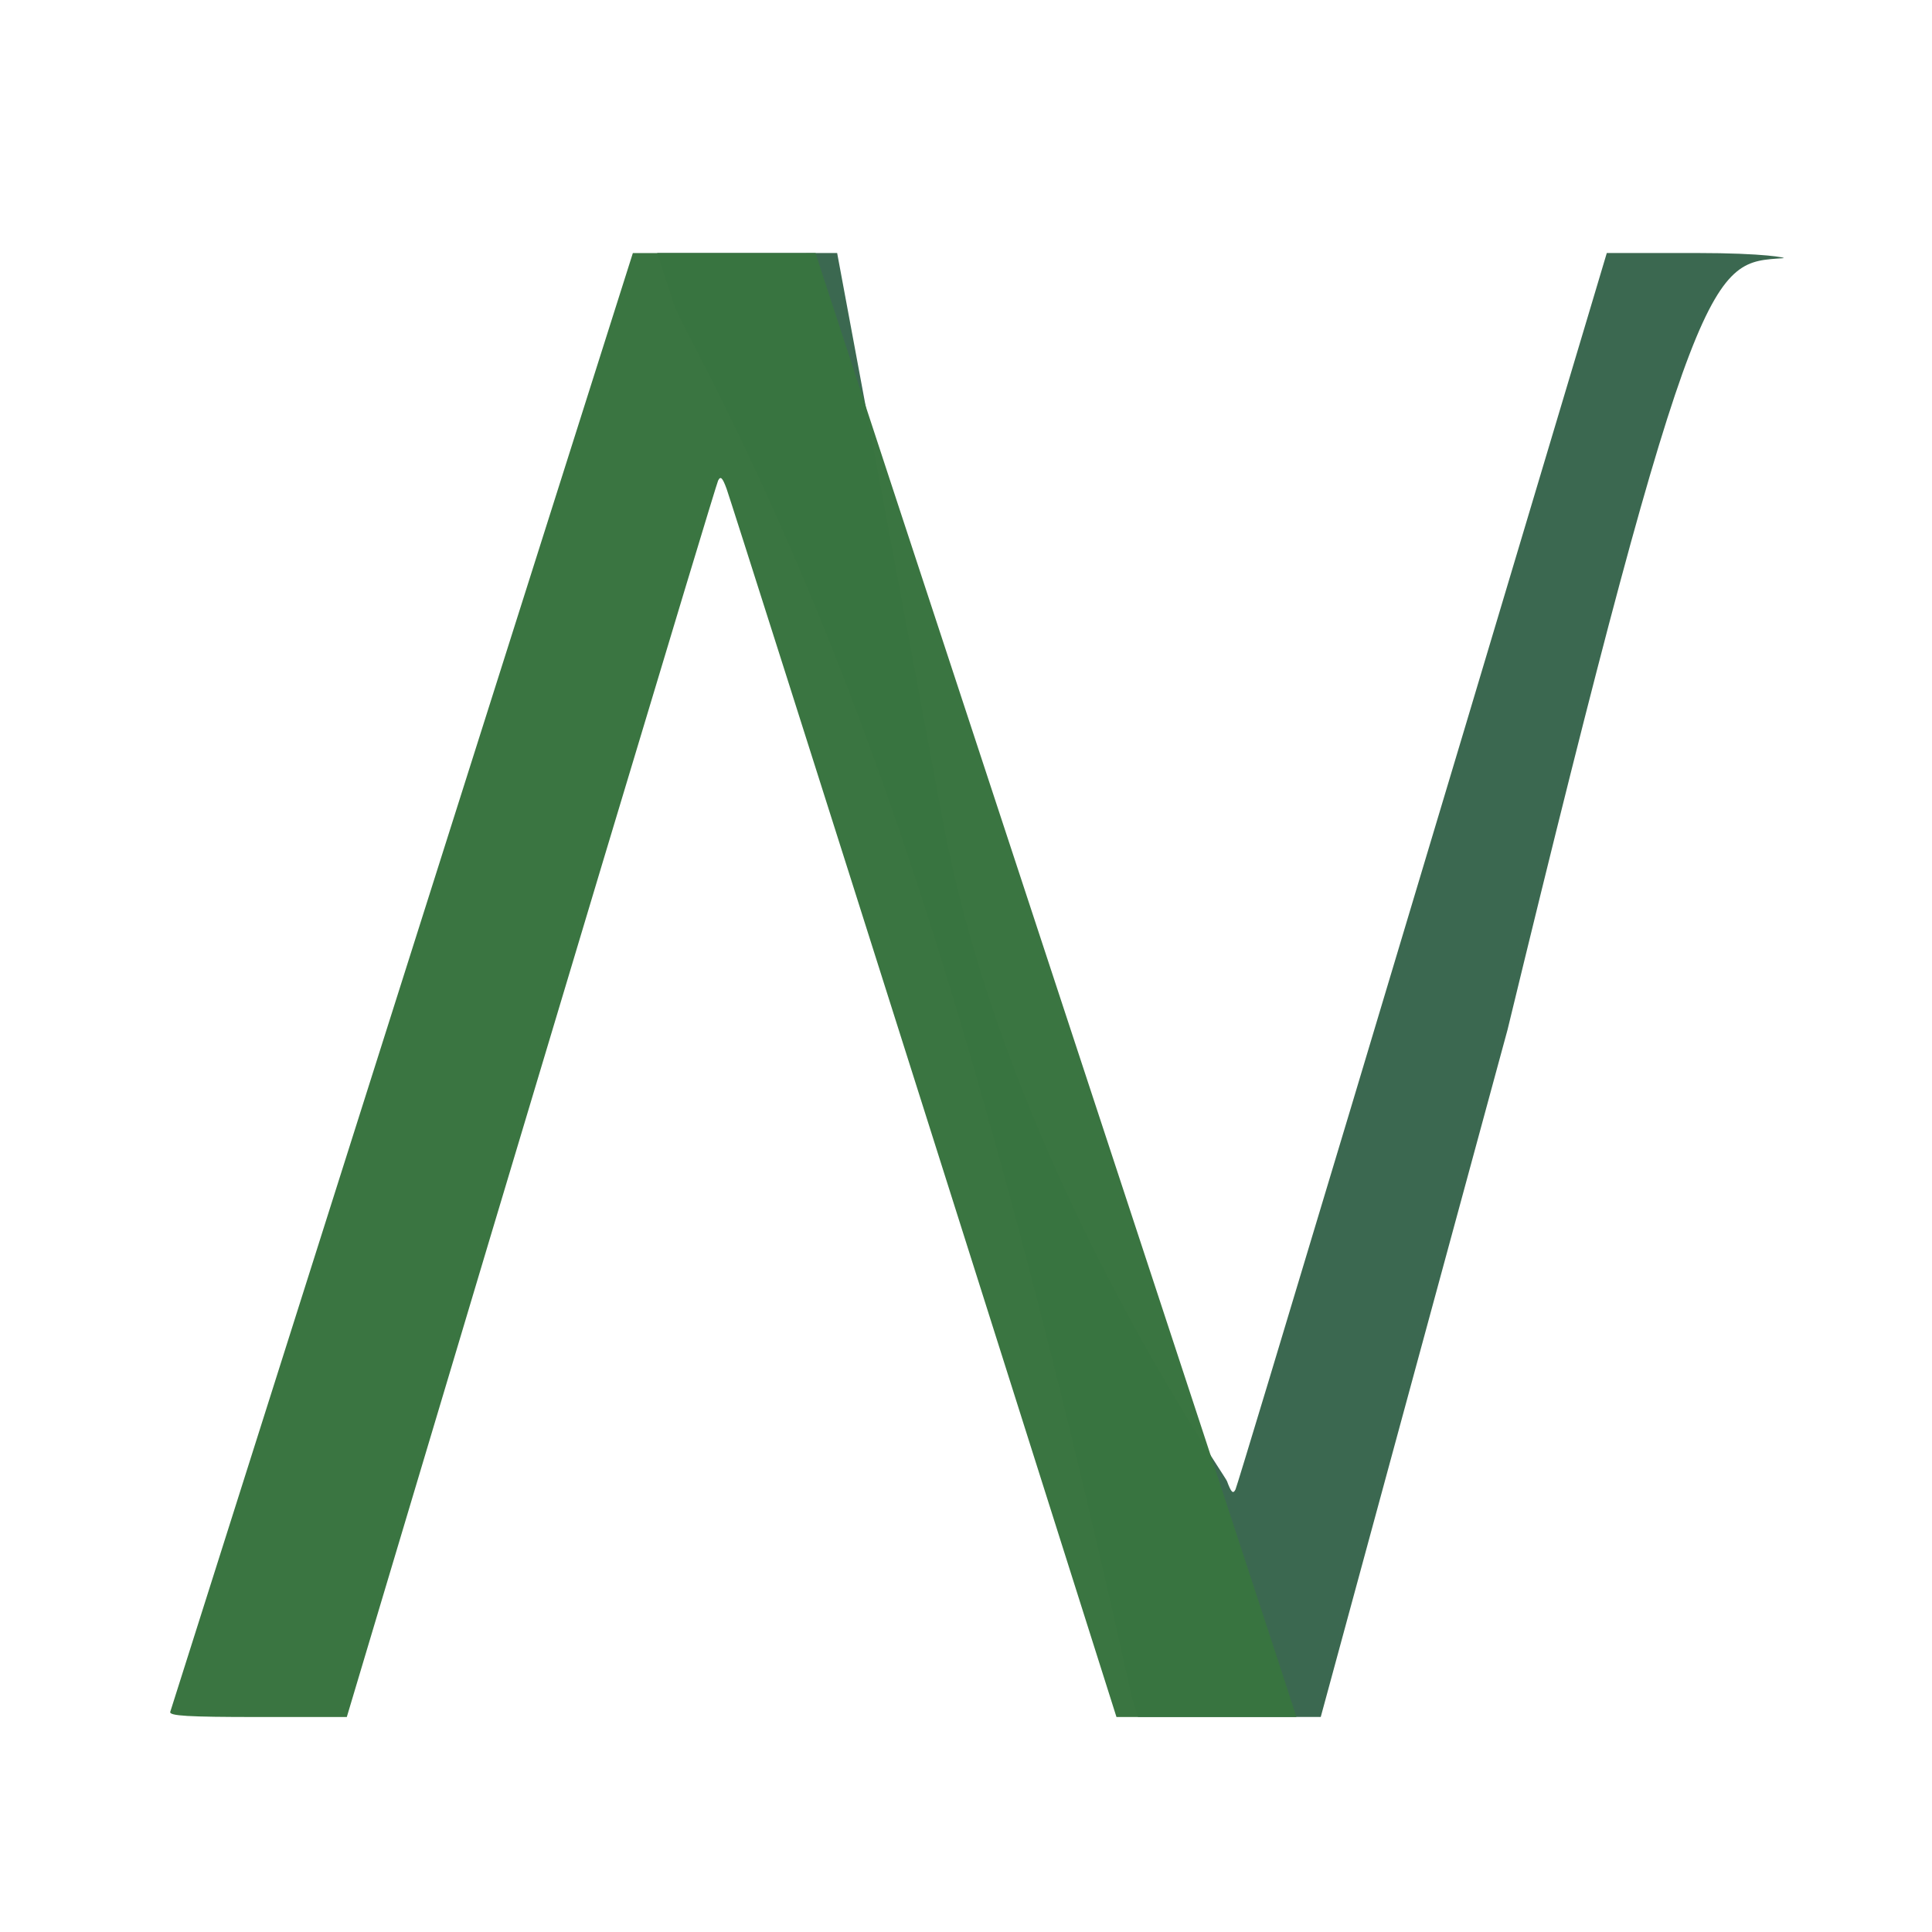
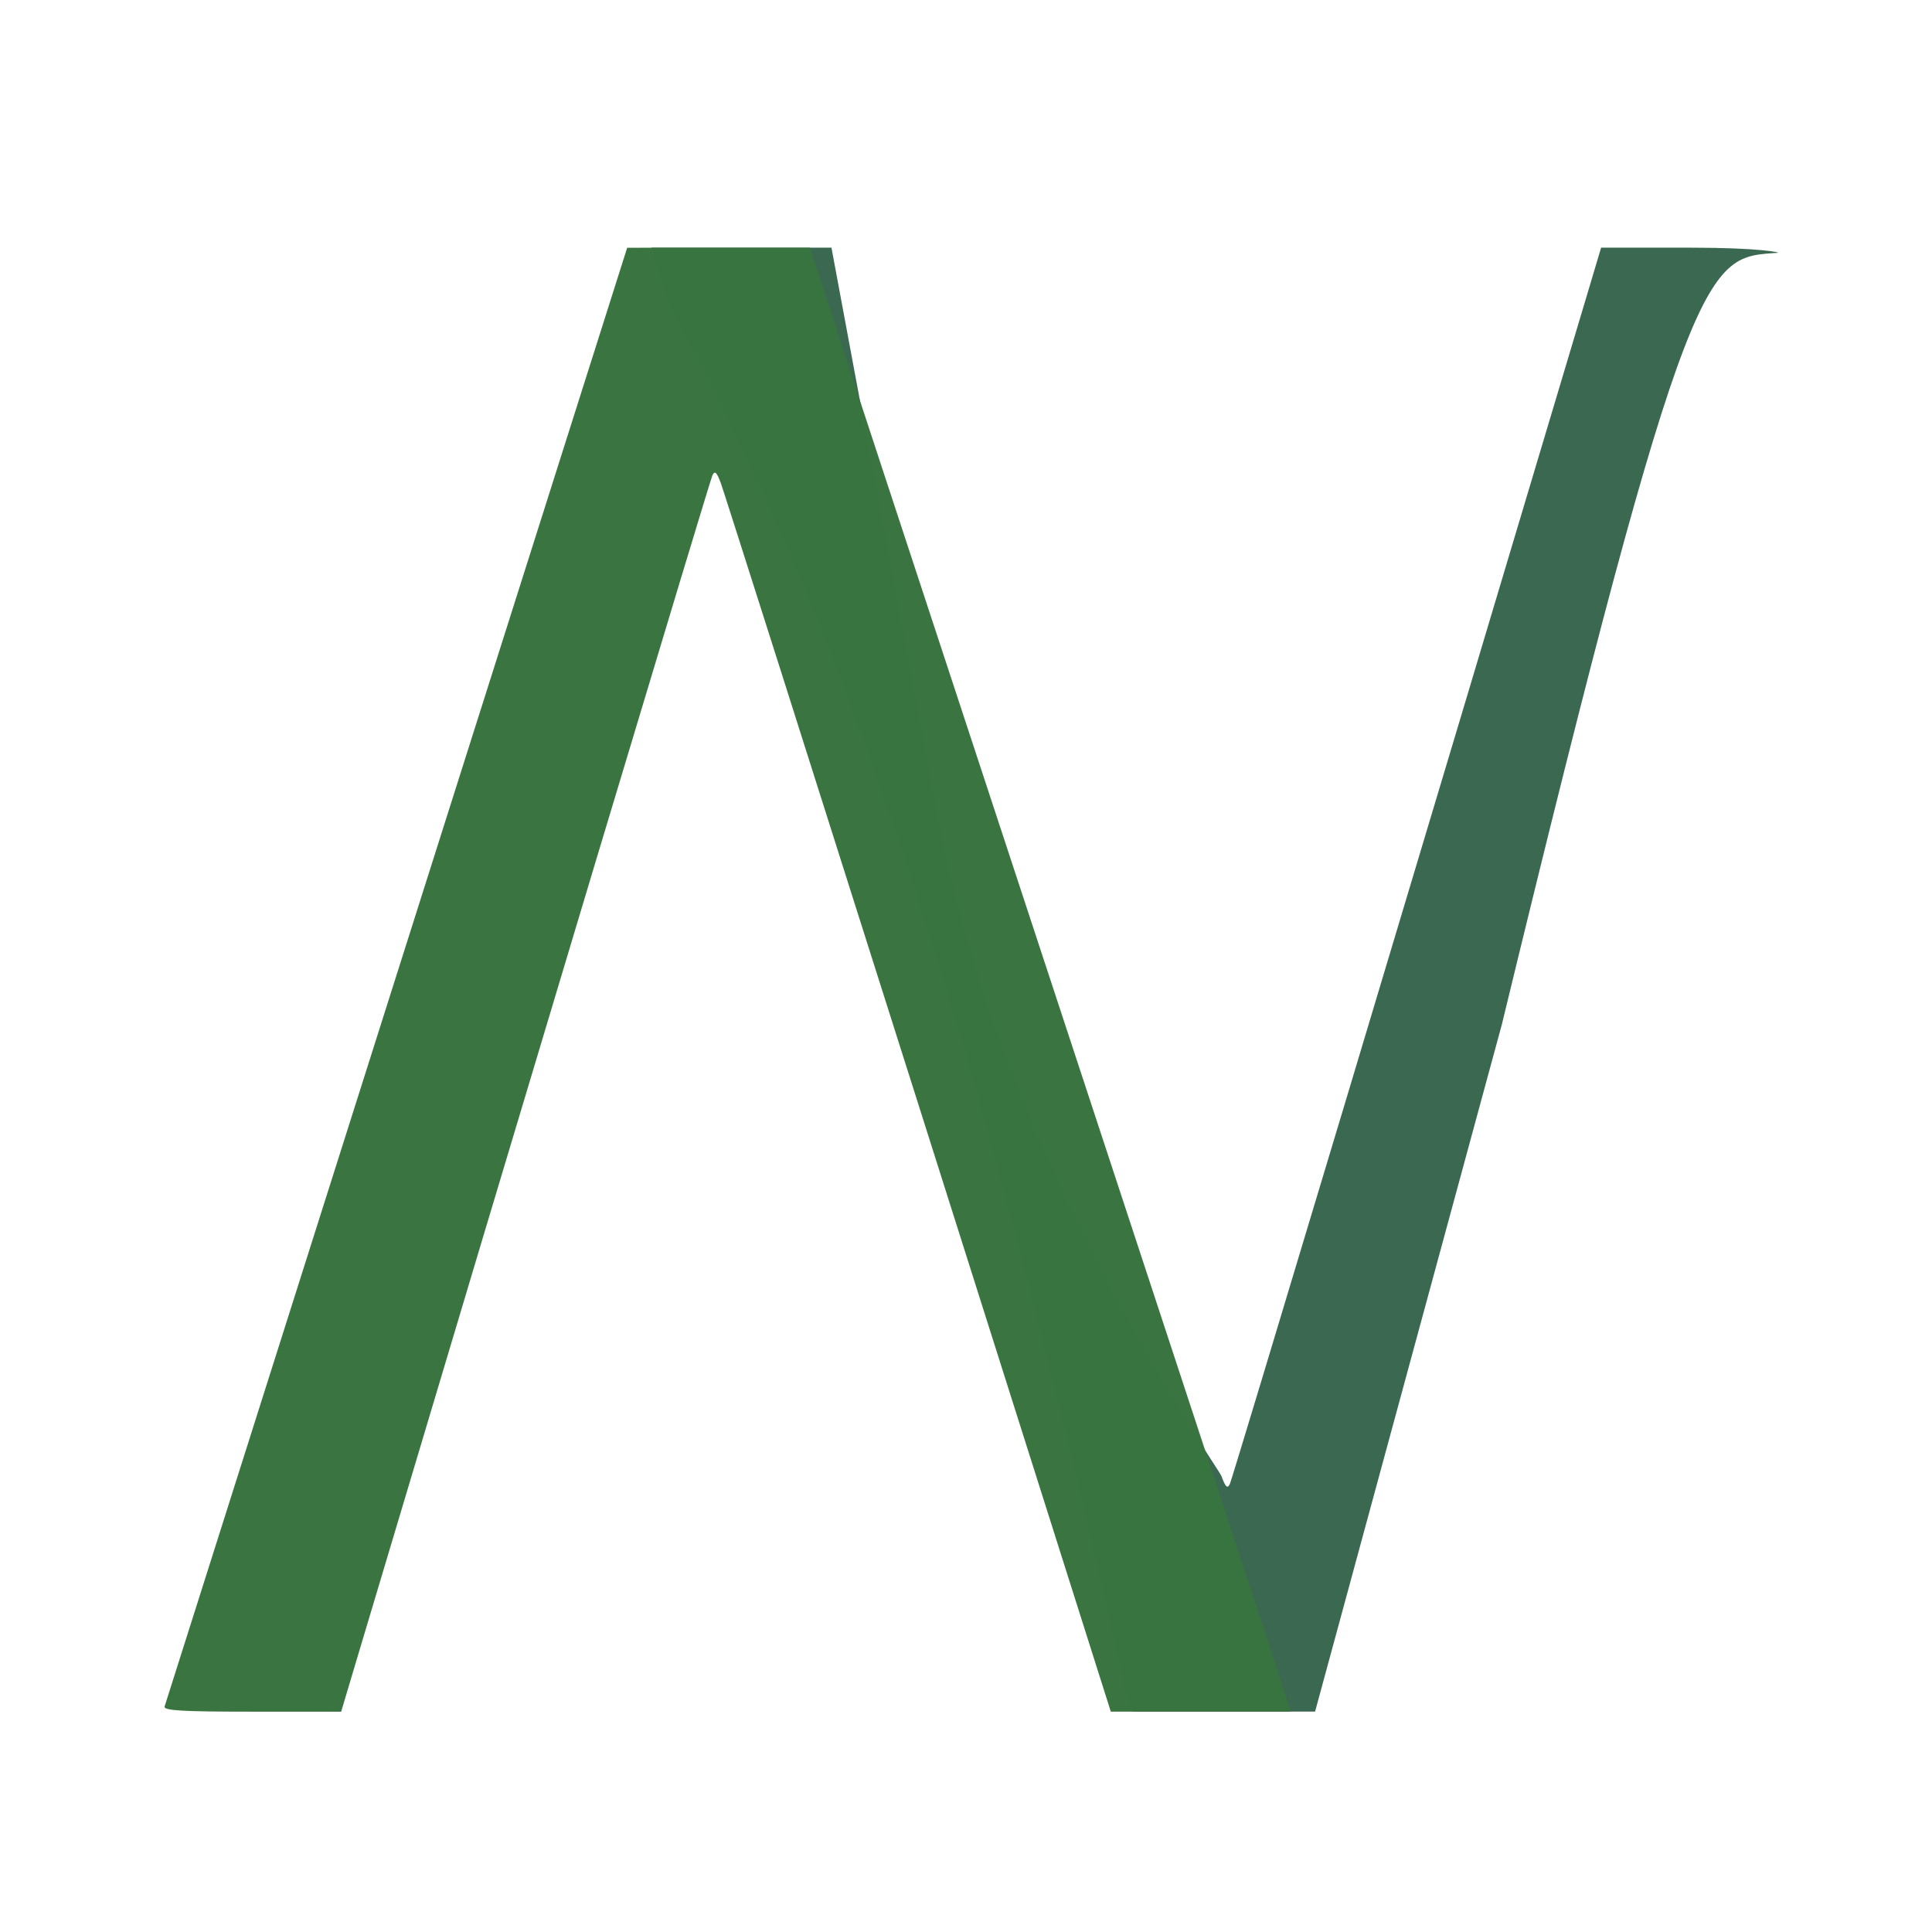
- <svg xmlns="http://www.w3.org/2000/svg" width="210mm" height="210mm" viewBox="0 0 210 210" version="1.1" id="svg6311">
+ <svg xmlns="http://www.w3.org/2000/svg" width="105mm" height="105mm" viewBox="0 0 105 105" version="1.1" id="svg6311">
  <defs id="defs6308">
    <rect x="249.711" y="300.768" width="139.045" height="172.219" id="rect38628" />
    <rect x="228.896" y="379.185" width="292.029" height="317.025" id="rect24689" />
  </defs>
  <g id="layer1">
-     <path style="fill:#3a674f;fill-opacity:0.99;stroke-width:0.43" d="M 123.088,184.716 C 122.754,183.666 112.623,135.345 99.57,95.664 86.517,55.983 74.209,36.035 73.223,33.007 L 71.432,27.5 h 9.781 9.781 l 11.463,61.573 c 7.005,37.625 30.599,71.066 30.916,71.932 0.444,1.213 0.654,1.419 0.918,0.899 0.267,-0.525 20.489,-67.845 38.315,-127.549 L 174.652,27.5 h 9.683 c 7.567,0 9.931,0.532 9.507,0.562 C 186.113,28.604 184.335,27.5 163.858,111.947 l -20.298,74.676 -9.933,0.002 -9.933,0.002 -0.607,-1.91 z" id="path98155" />
-     <path style="fill:#397440;fill-opacity:0.99;stroke-width:0.43" d="m 89.261,29.416 c 0.334,1.051 11.287,34.376 24.34,74.057 13.053,39.681 24.539,74.624 25.524,77.653 l 1.792,5.506 h -9.781 -9.781 l -20.902,-65.966 C 88.958,84.385 79.293,53.993 78.977,53.128 78.533,51.915 78.322,51.709 78.058,52.229 77.792,52.753 57.569,120.073 39.743,179.777 l -2.047,6.855 h -9.683 c -7.567,0 -9.645,-0.123 -9.507,-0.562 0.097,-0.309 11.45,-36.112 25.229,-79.561 l 25.053,-78.999 9.933,-0.003 9.933,-0.003 0.607,1.91 z" id="path98155-7" />
+     <path style="fill:#3a674f;fill-opacity:0.99;stroke-width:0.215" d="M 61.236,92.068 C 61.069,91.542 56.004,67.382 49.477,47.542 42.951,27.701 36.797,17.727 36.304,16.213 l -0.896,-2.753 h 4.89 4.89 l 5.732,30.786 c 3.502,18.812 15.299,35.533 15.458,35.966 0.222,0.606 0.327,0.709 0.459,0.45 0.133,-0.262 10.245,-33.922 19.157,-63.774 l 1.023,-3.428 h 4.842 c 3.783,0 4.965,0.266 4.754,0.281 -3.865,0.271 -4.754,-0.281 -14.992,41.942 l -10.149,37.338 -4.966,10e-4 -4.966,0.001 -0.304,-0.955 z" id="path98155" />
+     <path style="fill:#397440;fill-opacity:0.99;stroke-width:0.215" d="m 44.323,14.417 c 0.167,0.525 5.643,17.188 12.17,37.028 6.527,19.84 12.27,37.312 12.762,38.826 l 0.896,2.753 H 65.26 60.37 L 49.919,60.043 C 44.171,41.902 39.339,26.706 39.181,26.273 38.959,25.667 38.853,25.564 38.721,25.824 38.588,26.086 28.477,59.746 19.564,89.598 l -1.023,3.428 h -4.842 c -3.783,0 -4.822,-0.061 -4.754,-0.281 C 8.994,92.59 14.67,74.689 21.56,52.964 l 12.526,-39.5 4.966,-0.001 4.966,-0.001 0.304,0.955 z" id="path98155-7" />
  </g>
</svg>
